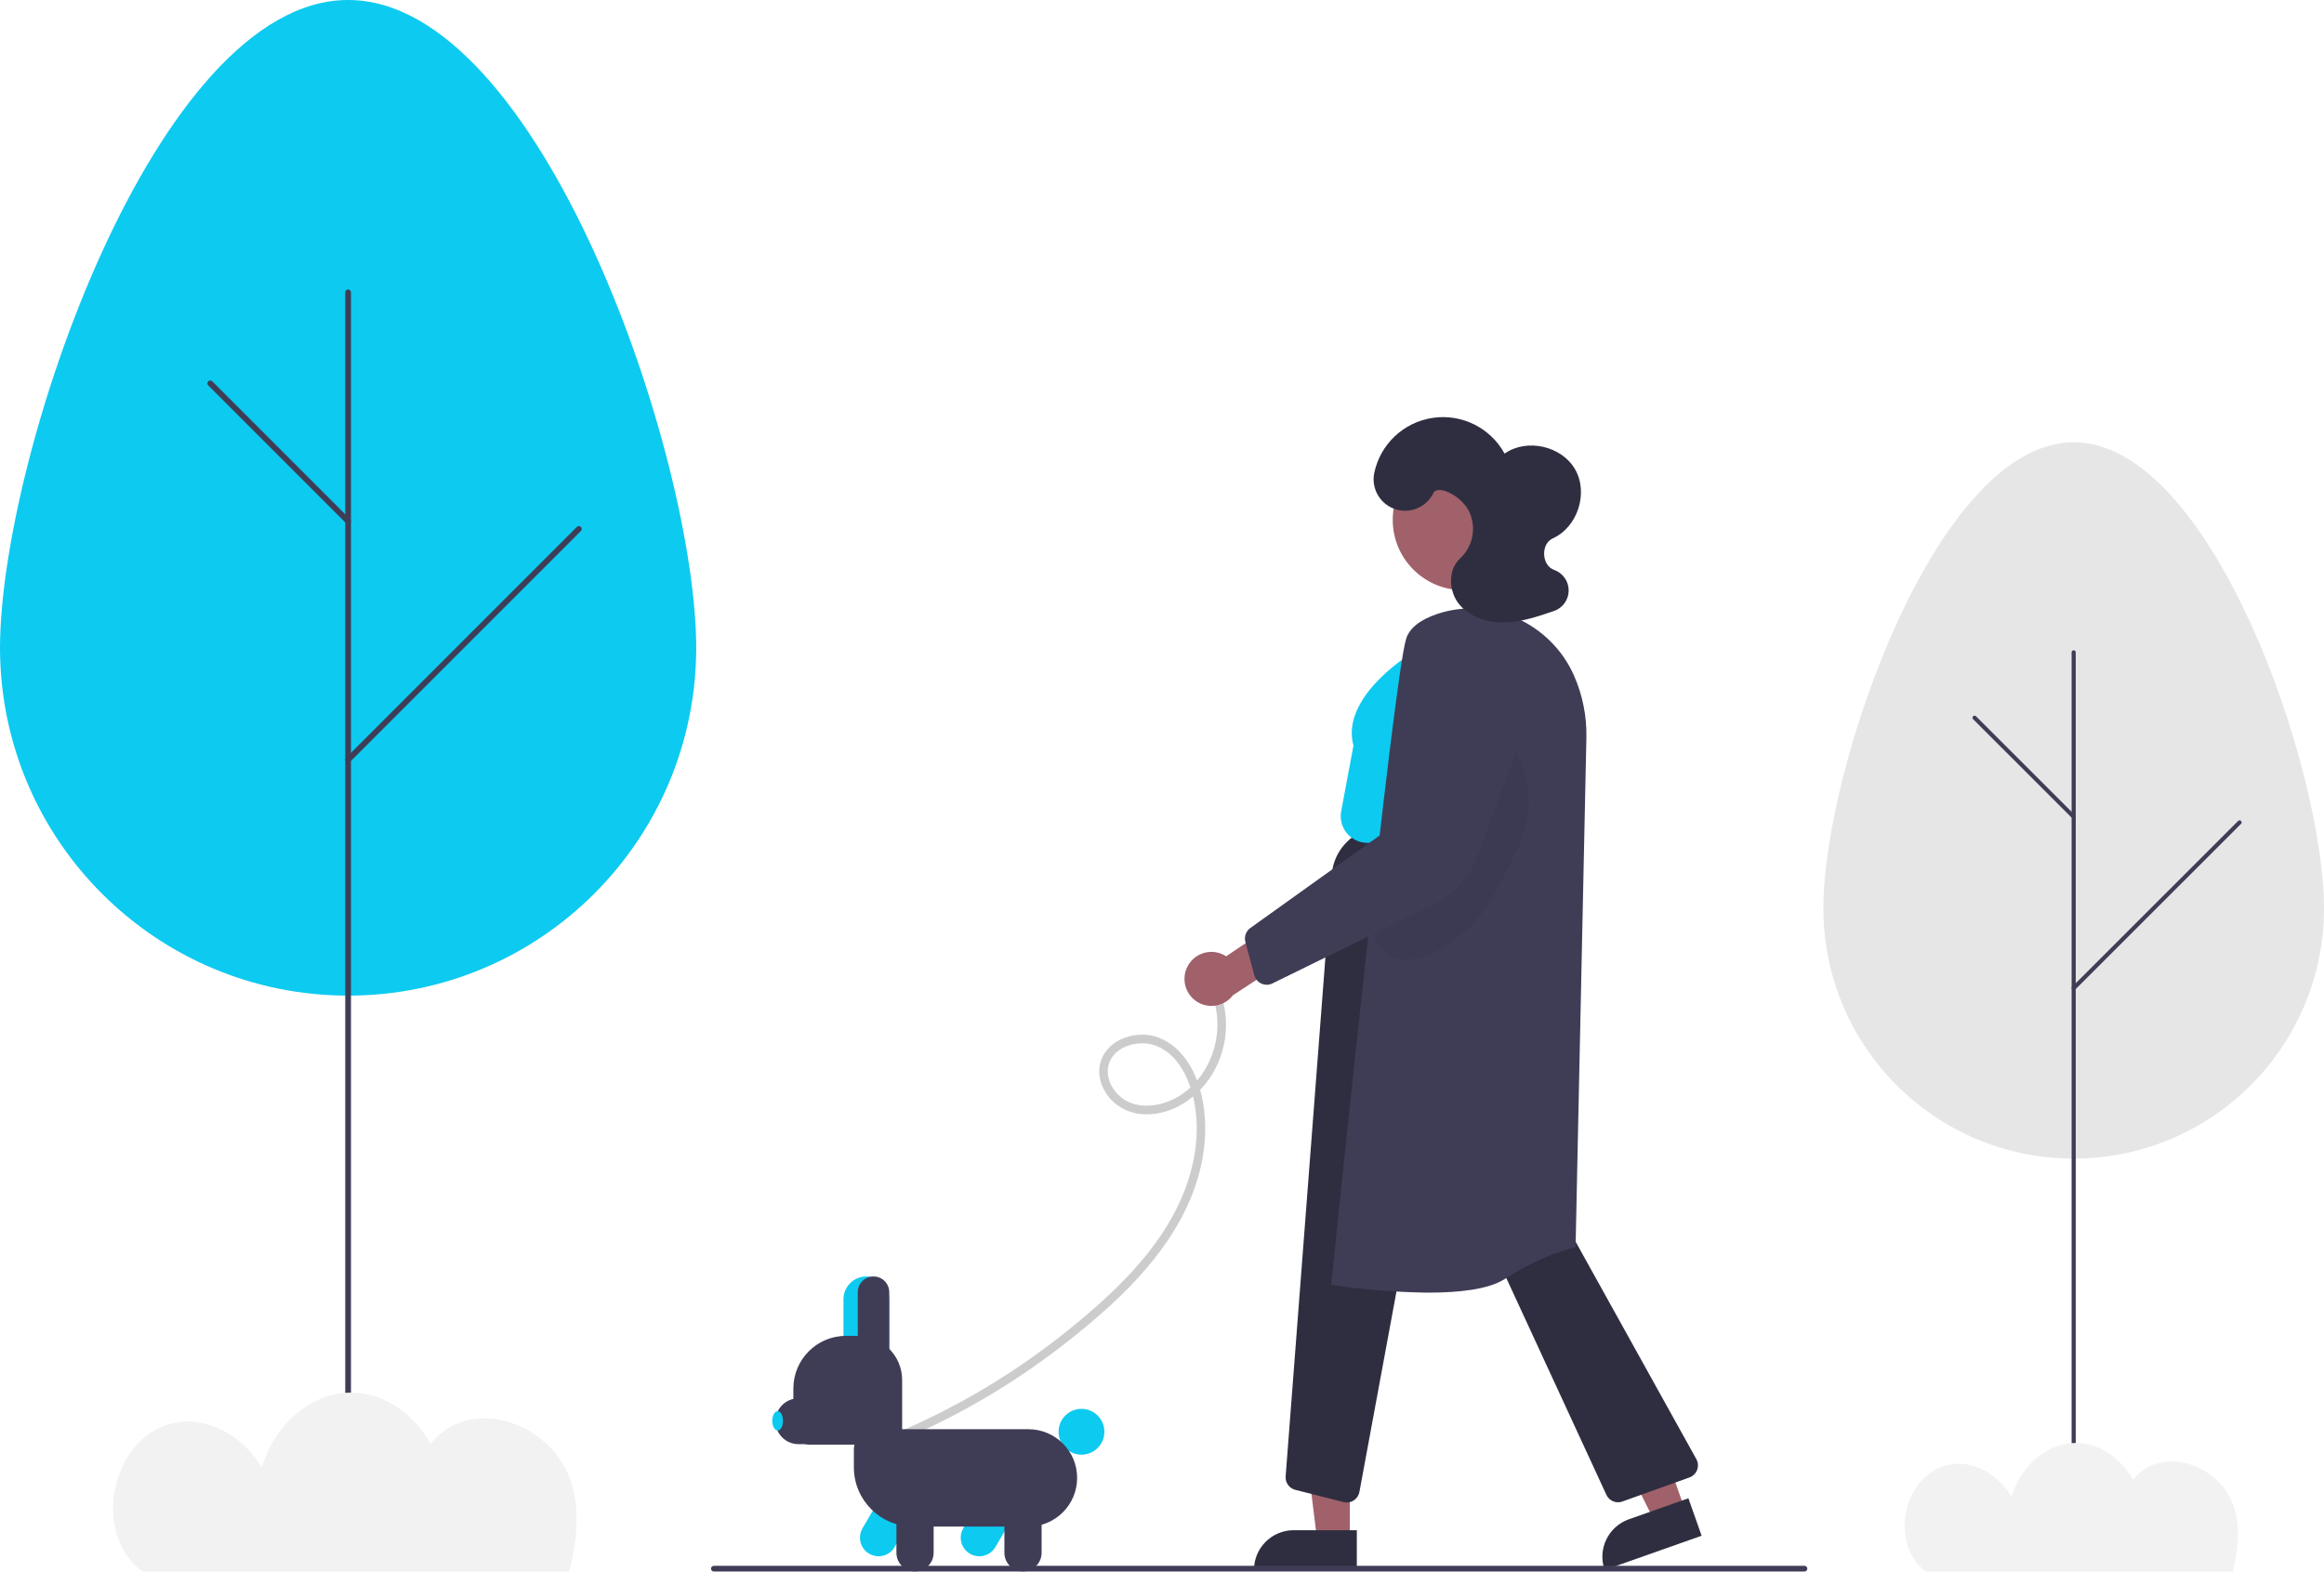
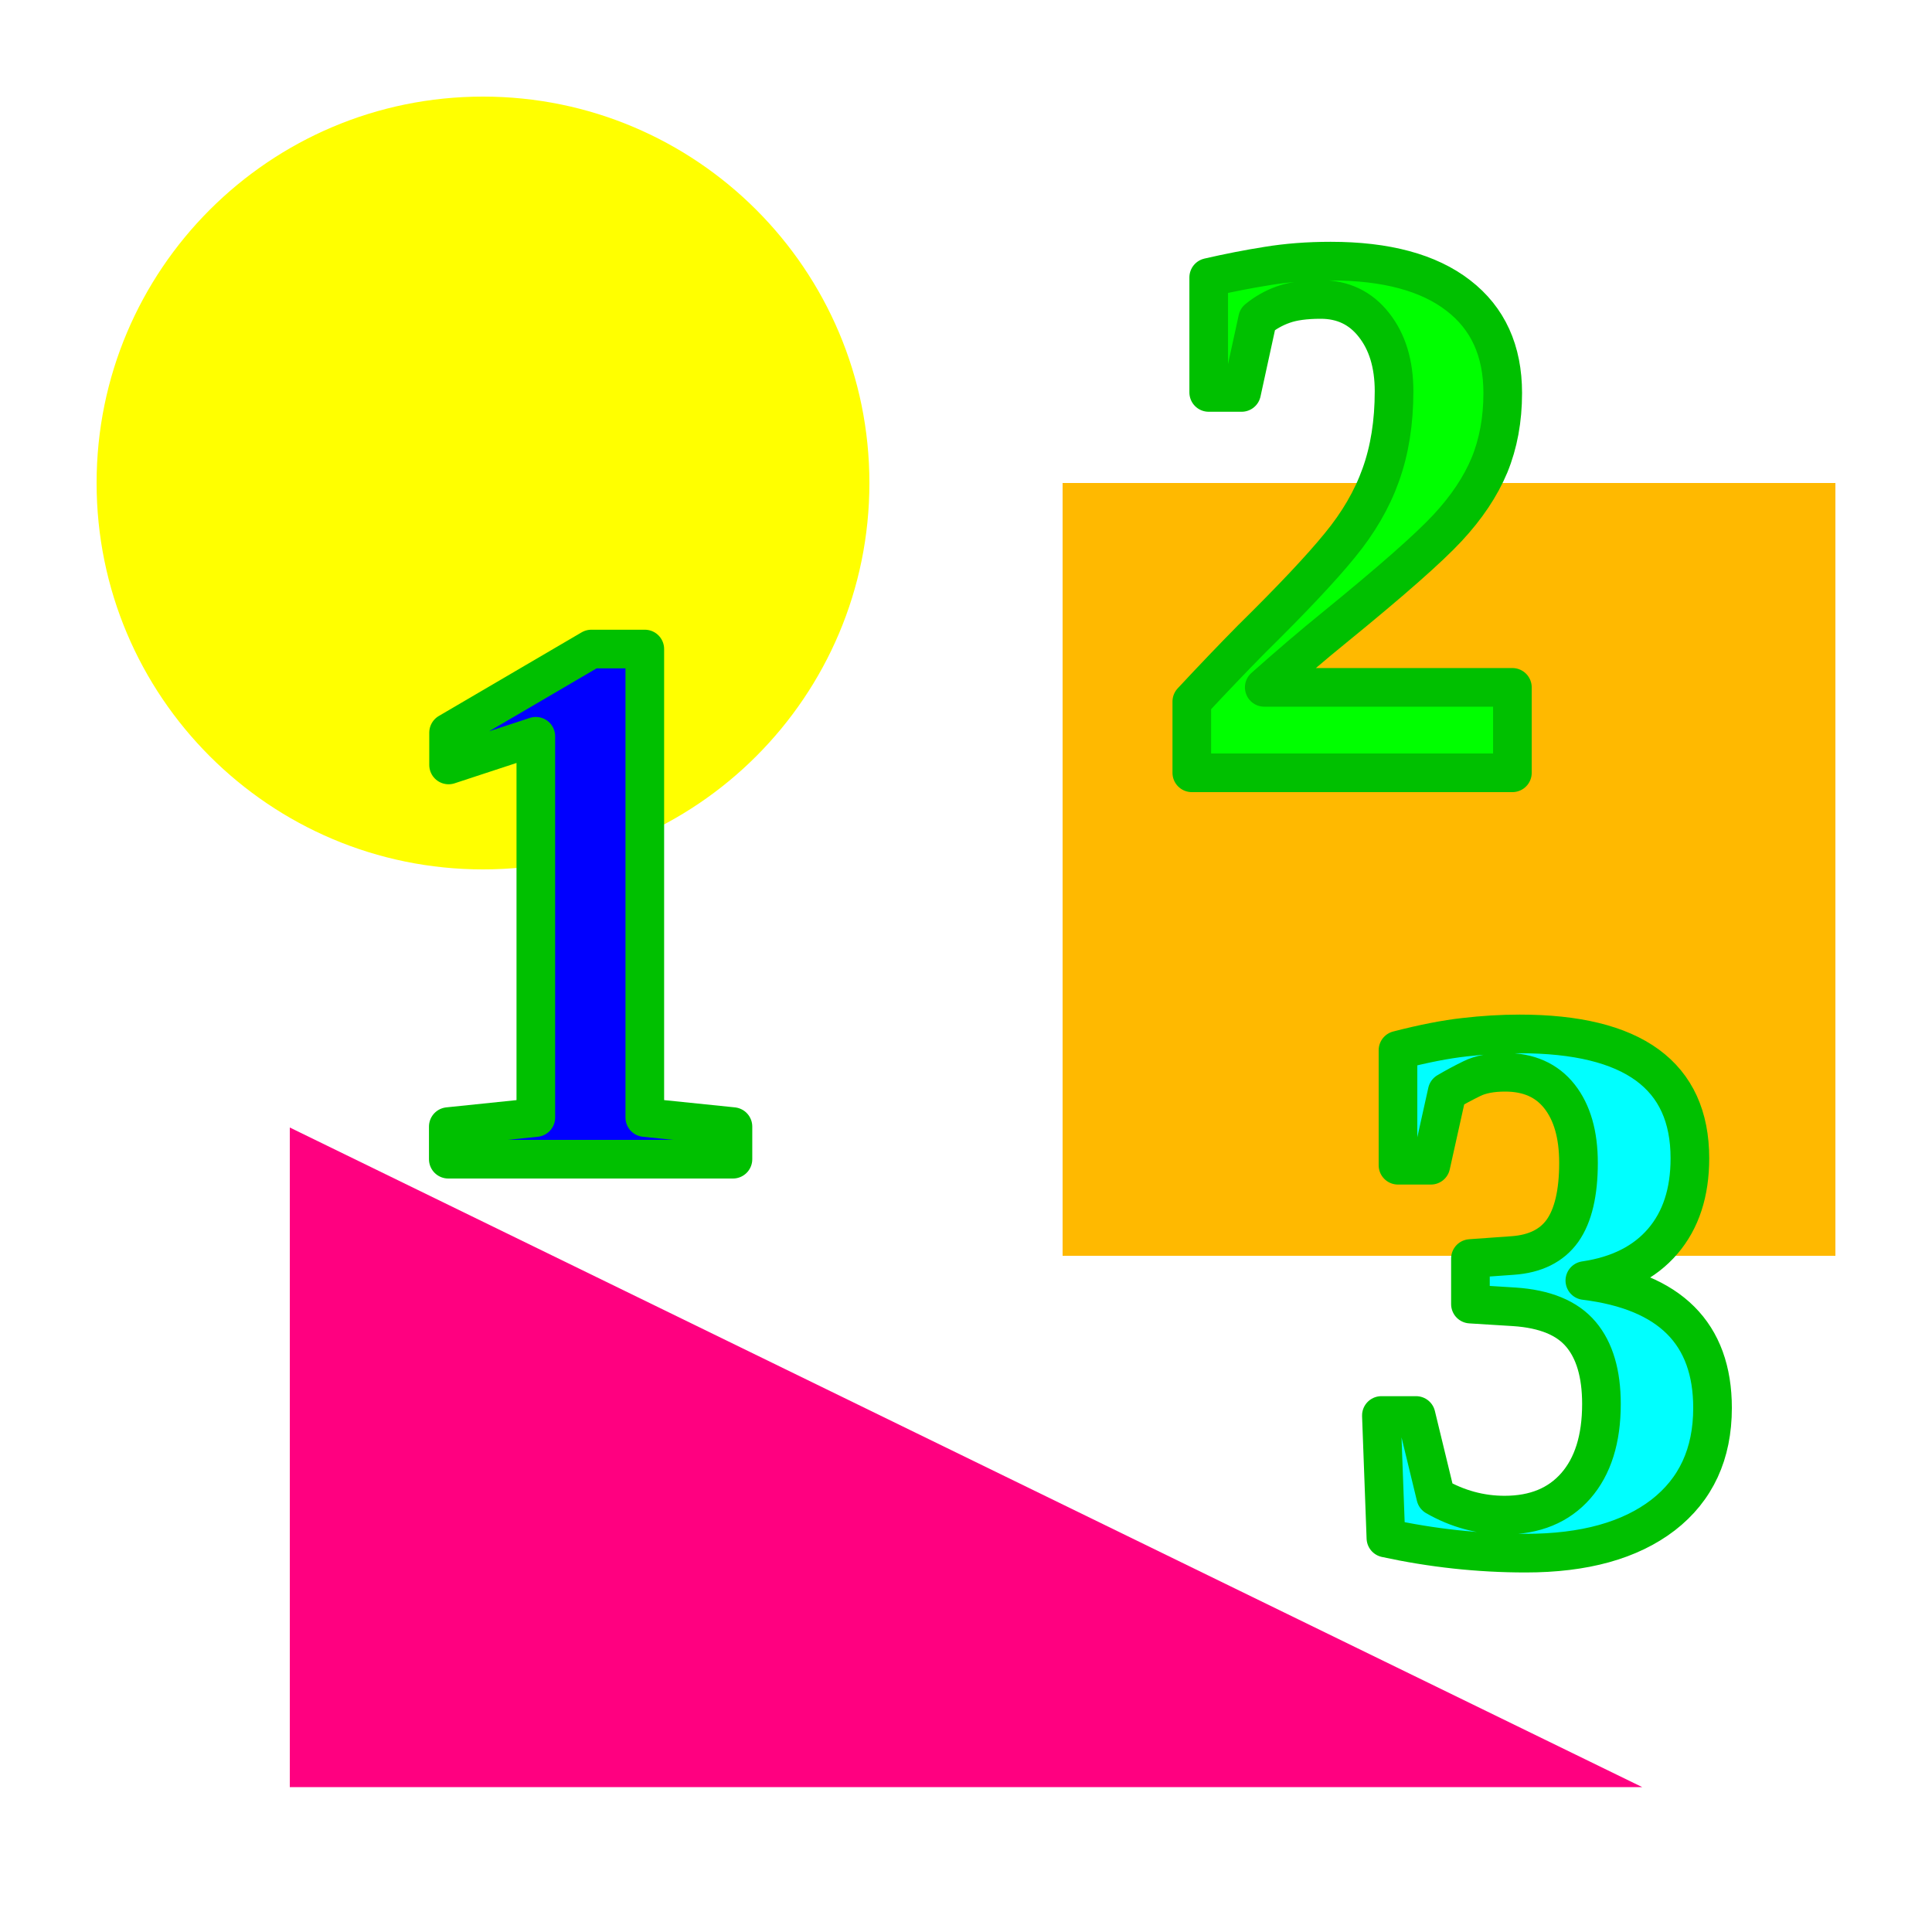
- <svg xmlns="http://www.w3.org/2000/svg" data-name="Layer 1" width="811.896" height="549" viewBox="0 0 811.896 549">
-   <path d="M194.052,402.046c0-67.165,54.448-226.546,121.614-226.546S437.279,334.88,437.279,402.046a121.614,121.614,0,0,1-243.227,0Z" transform="translate(-194.0518 -175.5)" fill="#0dcaf0" />
-   <path d="M315.665,697.918a1,1,0,0,1-1-1V277.634a1,1,0,0,1,2,0V696.918A1,1,0,0,1,315.665,697.918Z" transform="translate(-194.0518 -175.5)" fill="#3f3d56" />
-   <path d="M315.665,358.58a.997.997,0,0,1-.707-.293l-48.135-48.134a1,1,0,1,1,1.414-1.414l48.135,48.134a1,1,0,0,1-.707,1.707Z" transform="translate(-194.0518 -175.5)" fill="#3f3d56" />
-   <path d="M315.665,441.91a1,1,0,0,1-.707-1.707l80.61-80.61a1,1,0,1,1,1.414,1.414l-80.61,80.61A.997.997,0,0,1,315.665,441.91Z" transform="translate(-194.0518 -175.5)" fill="#3f3d56" />
-   <path d="M243.319,724.114c.174.134.357.255.532.386H392.944c2.921-11.837,3.953-23.686-.411-33.976-6.217-14.663-24.618-23.816-39.247-17.519a22.338,22.338,0,0,0-8.774,6.942c-5.717-10.233-15.972-17.949-27.809-17.941-14.83.011-27.16,12.138-31.183,26.147-6.48-10.937-19.278-18.58-31.787-15.292C232.811,678.36,226.202,710.885,243.319,724.114Z" transform="translate(-194.0518 -175.5)" fill="#f2f2f2" />
-   <path d="M831.052,492.791C831.052,444.527,870.204,330,918.5,330s87.448,114.527,87.448,162.791a87.448,87.448,0,0,1-174.896,0Z" transform="translate(-194.0518 -175.5)" fill="#e6e6e6" />
-   <path d="M918.5,705.399a.719.719,0,0,1-.719-.719V403.391a.719.719,0,0,1,1.438,0V704.68A.719.719,0,0,1,918.5,705.399Z" transform="translate(-194.0518 -175.5)" fill="#3f3d56" />
-   <path d="M918.5,461.557a.717.717,0,0,1-.508-.211l-34.612-34.588a.719.719,0,1,1,1.017-1.016l34.612,34.588a.719.719,0,0,1-.508,1.227Z" transform="translate(-194.0518 -175.5)" fill="#3f3d56" />
-   <path d="M918.5,521.436a.719.719,0,0,1-.508-1.227l57.964-57.925a.719.719,0,0,1,1.017,1.016l-57.964,57.925A.717.717,0,0,1,918.5,521.436Z" transform="translate(-194.0518 -175.5)" fill="#3f3d56" />
-   <path d="M866.478,724.222c.125.096.256.183.383.278H974.069c2.101-8.505,2.842-17.02-.295-24.414-4.471-10.536-17.702-17.113-28.221-12.589a16.06,16.06,0,0,0-6.309,4.988c-4.111-7.353-11.485-12.898-19.996-12.892-10.664.008-19.53,8.722-22.423,18.788-4.659-7.859-13.862-13.351-22.857-10.989C858.922,691.345,854.17,714.716,866.478,724.222Z" transform="translate(-194.0518 -175.5)" fill="#f2f2f2" />
-   <path d="M616.558,521.189c7.379,14.599-.331,35.167-16.446,39.785-4.533,1.299-9.669,1.163-13.66-1.575-3.295-2.26-5.673-6.257-5.36-10.325.604-7.829,10.573-10.739,16.92-8.211,8.595,3.422,12.444,13.505,13.646,21.97,1.47,10.349-.549,21.042-4.593,30.604-8.096,19.142-24.12,34.056-40.005,46.859a253.098,253.098,0,0,1-53.18,32.879q-3.582,1.644-7.215,3.176a1.511,1.511,0,0,0-.538,2.052,1.538,1.538,0,0,0,2.052.538,256.439,256.439,0,0,0,58.431-34.48c17.291-13.57,34.741-29.587,43.365-50.27,4.299-10.311,6.235-21.698,4.477-32.796-1.48-9.342-6.127-19.679-15.5-23.37-7.395-2.911-17.702.157-20.329,8.189-1.445,4.416.051,9.192,2.911,12.684a16.663,16.663,0,0,0,12.701,5.873c9.643.2,18.468-5.988,23.312-14.018a33.32,33.32,0,0,0,3.863-25.146,29.531,29.531,0,0,0-2.262-5.932c-.871-1.723-3.46-.206-2.59,1.514Z" transform="translate(-194.0518 -175.5)" fill="#ccc" />
-   <polygon points="588.623 527.306 577.842 531.111 558.035 491.341 573.946 485.725 588.623 527.306" fill="#a0616a" />
-   <path d="M765.184,704.494h22.048a0,0,0,0,1,0,0v13.882a0,0,0,0,1,0,0H751.302a0,0,0,0,1,0,0v0A13.882,13.882,0,0,1,765.184,704.494Z" transform="translate(-386.9854 121.1078) rotate(-19.44132)" fill="#2f2e41" />
-   <polygon points="471.562 537.833 460.13 537.832 454.693 493.736 471.566 493.737 471.562 537.833" fill="#a0616a" />
-   <path d="M451.964,534.565h22.048a0,0,0,0,1,0,0v13.882a0,0,0,0,1,0,0H438.082a0,0,0,0,1,0,0v0A13.882,13.882,0,0,1,451.964,534.565Z" fill="#2f2e41" />
-   <path d="M664.555,700.384a4.551,4.551,0,0,1-1.119-.141l-16.86-4.274a4.492,4.492,0,0,1-3.381-4.706l16.112-210.251.499.038-.499-.038A18.052,18.052,0,0,1,676.33,464.402l50.955-2.645,8.568,131.945,50.816,91.52a4.5,4.5,0,0,1-2.415,6.42L760.848,700.042a4.475,4.475,0,0,1-5.605-2.349l-59.758-129.415a1.5,1.5,0,0,0-2.837.356L668.967,696.7a4.508,4.508,0,0,1-4.412,3.685Z" transform="translate(-194.0518 -175.5)" fill="#2f2e41" />
-   <path d="M608.645,513.696a9.377,9.377,0,0,1,13.777-4.116l17.755-11.997,9.922,9.011L624.787,523.184a9.428,9.428,0,0,1-16.142-9.488Z" transform="translate(-194.0518 -175.5)" fill="#a0616a" />
-   <circle cx="511.116" cy="181.597" r="24.561" fill="#a0616a" />
-   <path d="M671.749,469.951a9.326,9.326,0,0,1-9.148-11.041l4.287-22.915c-4.576-16.615,18.733-31.264,19.729-31.881l14.542-5.577.179.467-.179-.467A17.723,17.723,0,0,1,725.209,415.71l-1.763,50.391L672.464,469.924C672.225,469.942,671.986,469.951,671.749,469.951Z" transform="translate(-194.0518 -175.5)" fill="#0dcaf0" />
-   <path d="M693.027,627.076a246.897,246.897,0,0,1-33.45-2.674l-.469-.073.048-.472c.882-8.607,21.647-210.958,26.141-225.222,1.161-3.686,4.773-6.583,10.735-8.61,18.739-6.37,39.787,3.076,47.917,21.506a51.175,51.175,0,0,1,4.313,21.595l-3.78,178.137-.399.075c-.104.02-10.572,2.066-24.392,10.997C714.069,625.969,703.639,627.076,693.027,627.076Z" transform="translate(-194.0518 -175.5)" fill="#3f3d56" />
-   <path d="M721.063,433.218c12.992,22.057,6.437,33.802-5.854,56.311-6.817,12.485-27.851,27.925-37.703,18s-2.066-23.418,2.213-37.122,13.481-24.988,23.088-35.182C709.656,427.956,723.798,433.923,721.063,433.218Z" transform="translate(-194.0518 -175.5)" opacity="0.051" />
-   <path d="M636.583,519.521a4.505,4.505,0,0,1-4.347-3.339l-3.118-11.66a4.521,4.521,0,0,1,1.729-4.822l50.486-36.122,6.803-38.644a19.099,19.099,0,1,1,36.736,9.901l-14.38,39.123a31.657,31.657,0,0,1-15.836,17.575l-56.092,27.526A4.494,4.494,0,0,1,636.583,519.521Z" transform="translate(-194.0518 -175.5)" fill="#3f3d56" />
-   <path d="M694.797,347.772a10.997,10.997,0,0,1-20.631-7.127,24.535,24.535,0,0,1,45.514-6.686c7.773-5.435,19.974-2.69,24.669,5.551s.836,20.137-7.803,24.052c-4.299,1.948-3.979,9.471.47,11.048a7.59,7.59,0,0,1-.077,14.335c-5.598,1.916-11.303,3.852-17.217,4.001s-12.18-1.764-15.913-6.354-3.993-12.124.411-16.075a14.098,14.098,0,0,0,2.859-16.752C704.14,348.406,696.279,344.747,694.797,347.772Z" transform="translate(-194.0518 -175.5)" fill="#2f2e41" />
-   <path d="M536.171,719.17a6.498,6.498,0,0,1-5.598-9.784v-0l9.097-15.532,11.218,6.57L541.791,715.957A6.504,6.504,0,0,1,536.171,719.17Z" transform="translate(-194.0518 -175.5)" fill="#0dcaf0" />
-   <circle cx="377.818" cy="500.172" r="8" fill="#0dcaf0" />
-   <path d="M500.973,719.17a6.498,6.498,0,0,1-5.598-9.784l9.097-15.532,11.217,6.57L506.593,715.957A6.505,6.505,0,0,1,500.973,719.17Z" transform="translate(-194.0518 -175.5)" fill="#0dcaf0" />
-   <path d="M553.35,708.789H513.041a20.714,20.714,0,0,1-20.691-20.691v-6.124a7.194,7.194,0,0,1,7.185-7.186h53.815a17,17,0,0,1,0,34Z" transform="translate(-194.0518 -175.5)" fill="#3f3d56" />
-   <path d="M551.44,724.46a6.507,6.507,0,0,1-6.5-6.5v-18h13v18A6.507,6.507,0,0,1,551.44,724.46Z" transform="translate(-194.0518 -175.5)" fill="#3f3d56" />
-   <path d="M513.718,724.46a6.507,6.507,0,0,1-6.5-6.5v-18h13v18A6.507,6.507,0,0,1,513.718,724.46Z" transform="translate(-194.0518 -175.5)" fill="#3f3d56" />
-   <path d="M504.718,650.421h-16v-21a8,8,0,0,1,16,0Z" transform="translate(-194.0518 -175.5)" fill="#0dcaf0" />
-   <path d="M503.449,680.172H476.986a5.775,5.775,0,0,1-5.769-5.769V660.543a18.392,18.392,0,0,1,18.371-18.371H493.81a15.425,15.425,0,0,1,15.408,15.408v16.824A5.775,5.775,0,0,1,503.449,680.172Z" transform="translate(-194.0518 -175.5)" fill="#3f3d56" />
-   <path d="M504.718,650.421h-11v-23.5a5.5,5.5,0,0,1,11,0Z" transform="translate(-194.0518 -175.5)" fill="#3f3d56" />
-   <path d="M501.976,680h-29a8,8,0,0,1,0-16h29Z" transform="translate(-194.0518 -175.5)" fill="#3f3d56" />
-   <ellipse cx="271.674" cy="496.356" rx="1.875" ry="3.375" fill="#0dcaf0" />
-   <path d="M824.448,724.5h-381a1,1,0,0,1,0-2h381a1,1,0,1,1,0,2Z" transform="translate(-194.0518 -175.5)" fill="#3f3d56" />
+ <svg xmlns="http://www.w3.org/2000/svg" viewBox="0 0 100 100">
+   <circle cx="25" cy="25" r="20" fill="#ff0" />
+   <path fill="#ffb900" d="M55 25h40v40H55z" />
+   <path fill="#FF0080" d="M15 92.5h70L15 58.36z" />
+   <text x="20" y="60" fill="#00f" stroke="#00c000" stroke-linejoin="round" stroke-width="2" font-size="40" font-weight="700">1</text>
+   <text x="60" y="40" fill="#0f0" stroke="#00c000" stroke-linejoin="round" stroke-width="2" font-size="40" font-weight="700">2</text>
+   <text x="70" y="80" fill="#0ff" stroke="#00c000" stroke-linejoin="round" stroke-width="2" font-size="40" font-weight="700">3</text>
</svg>
